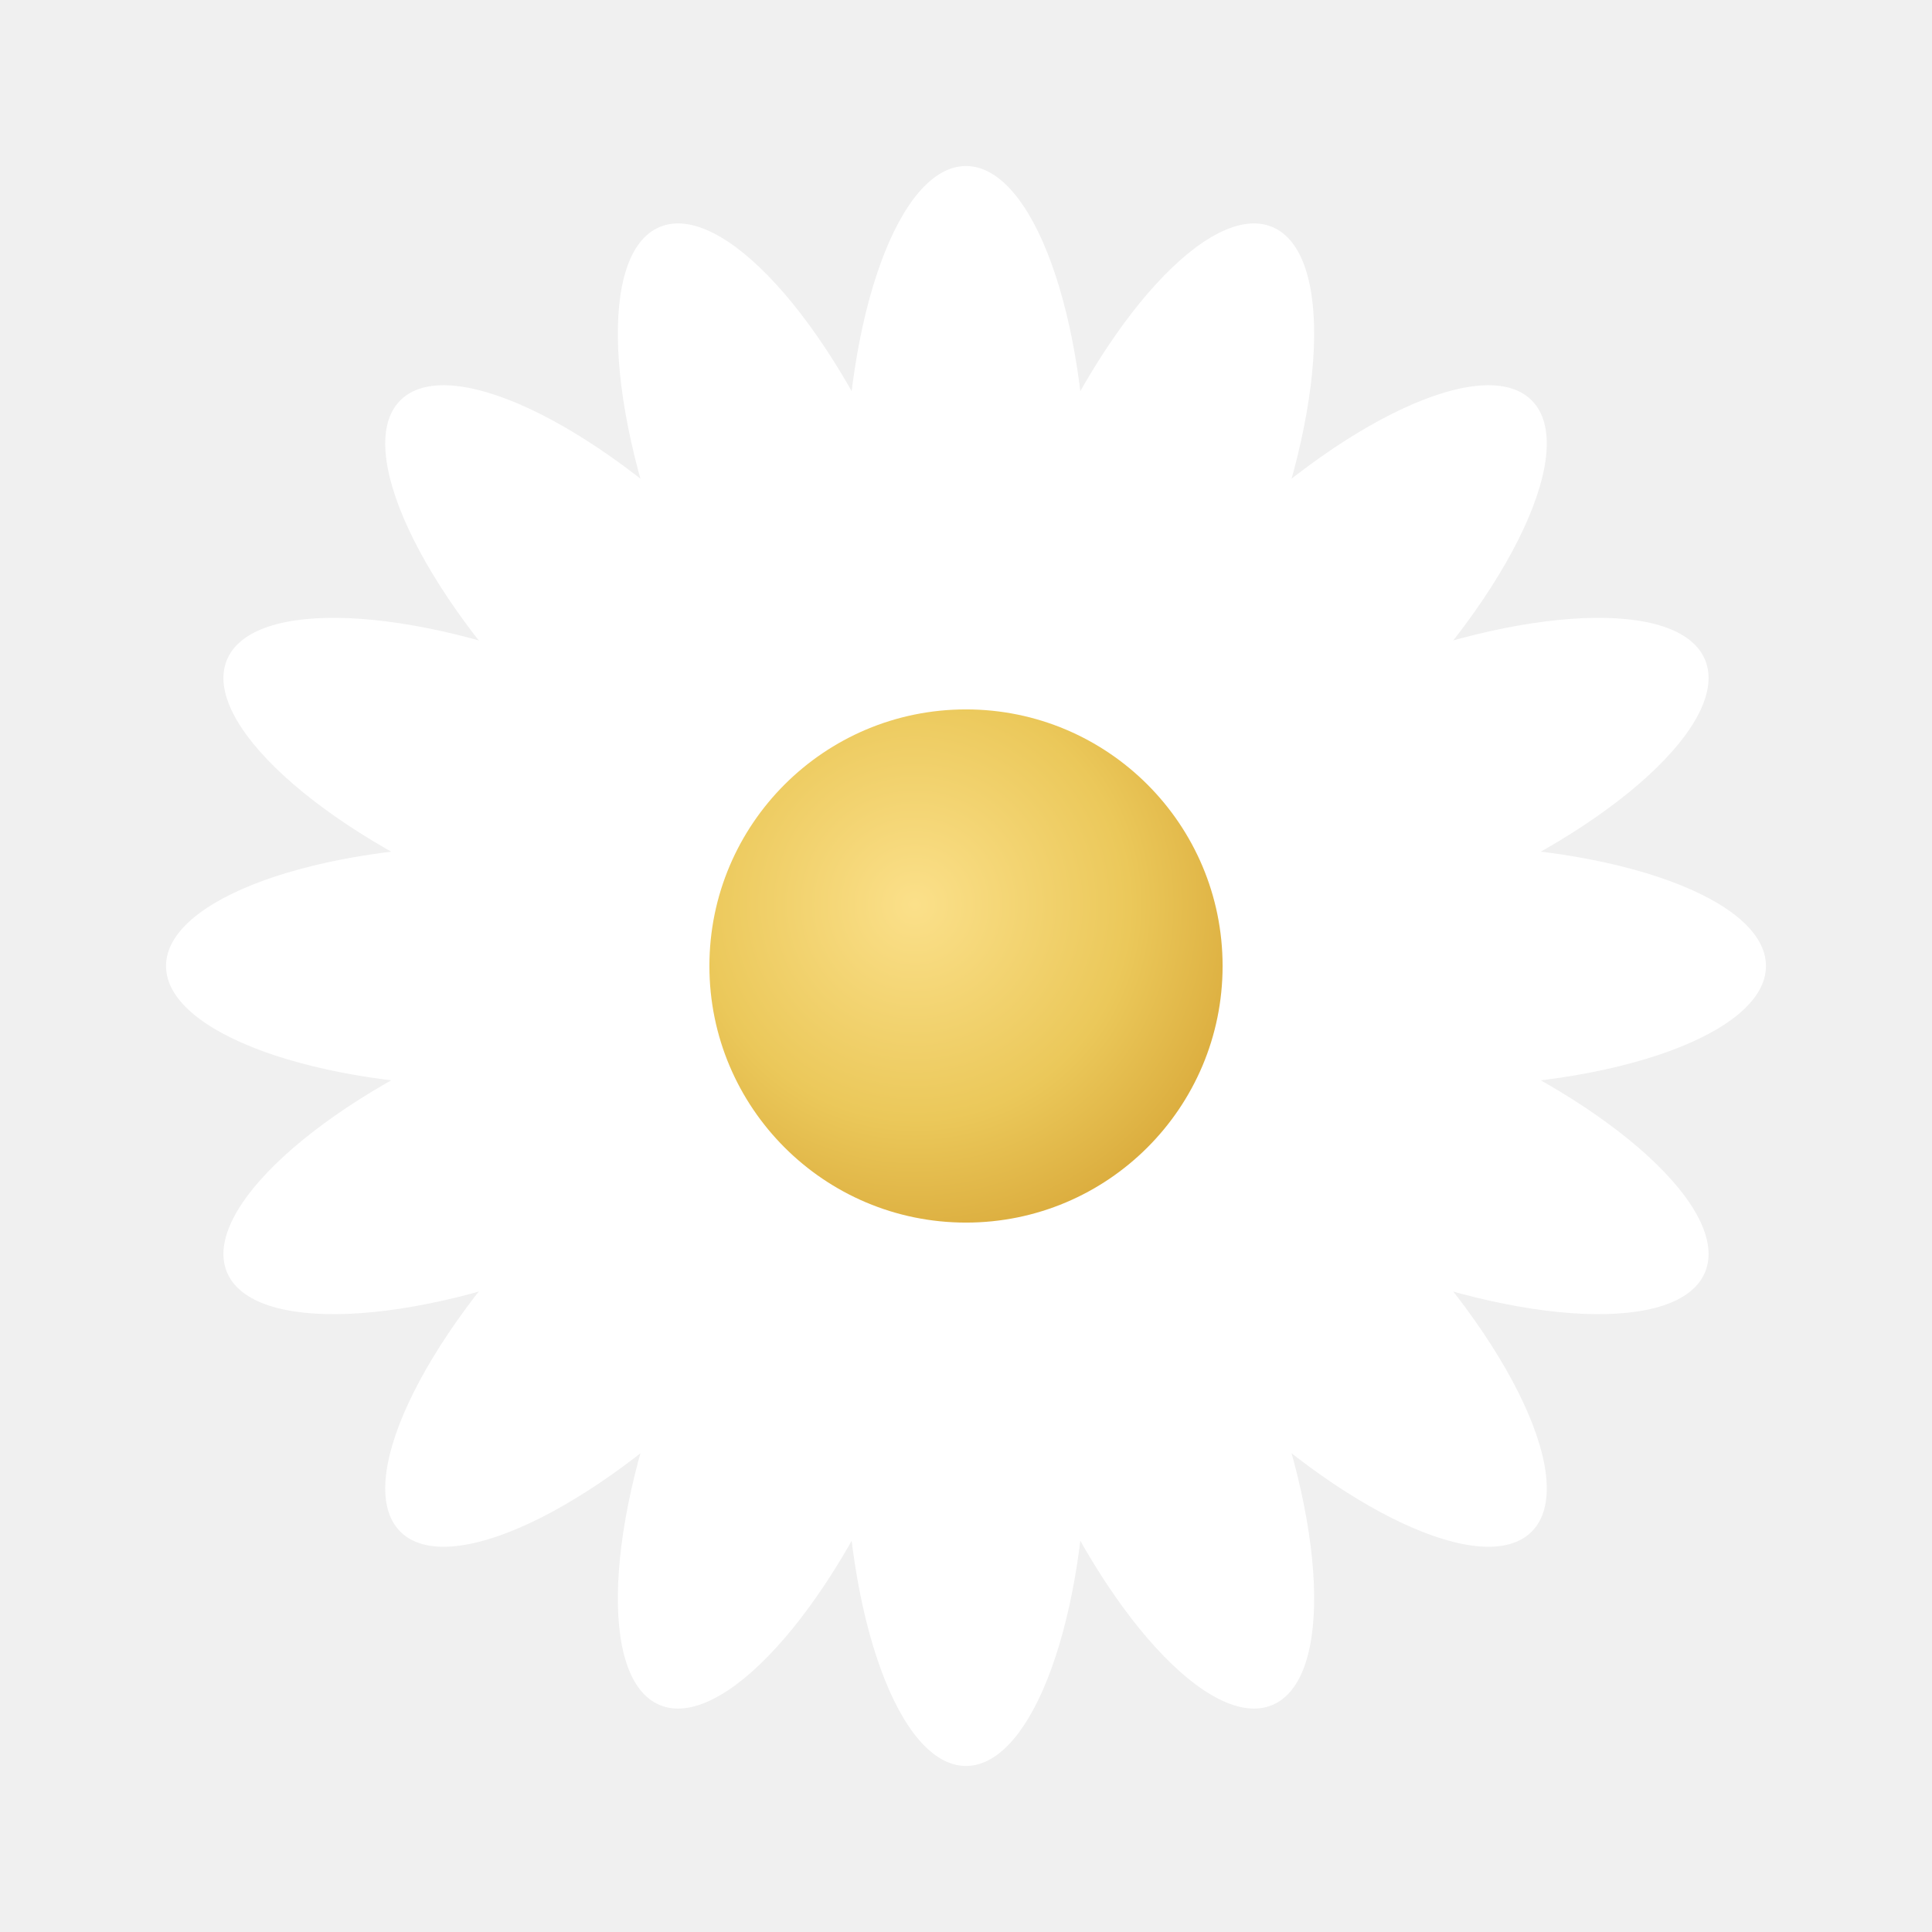
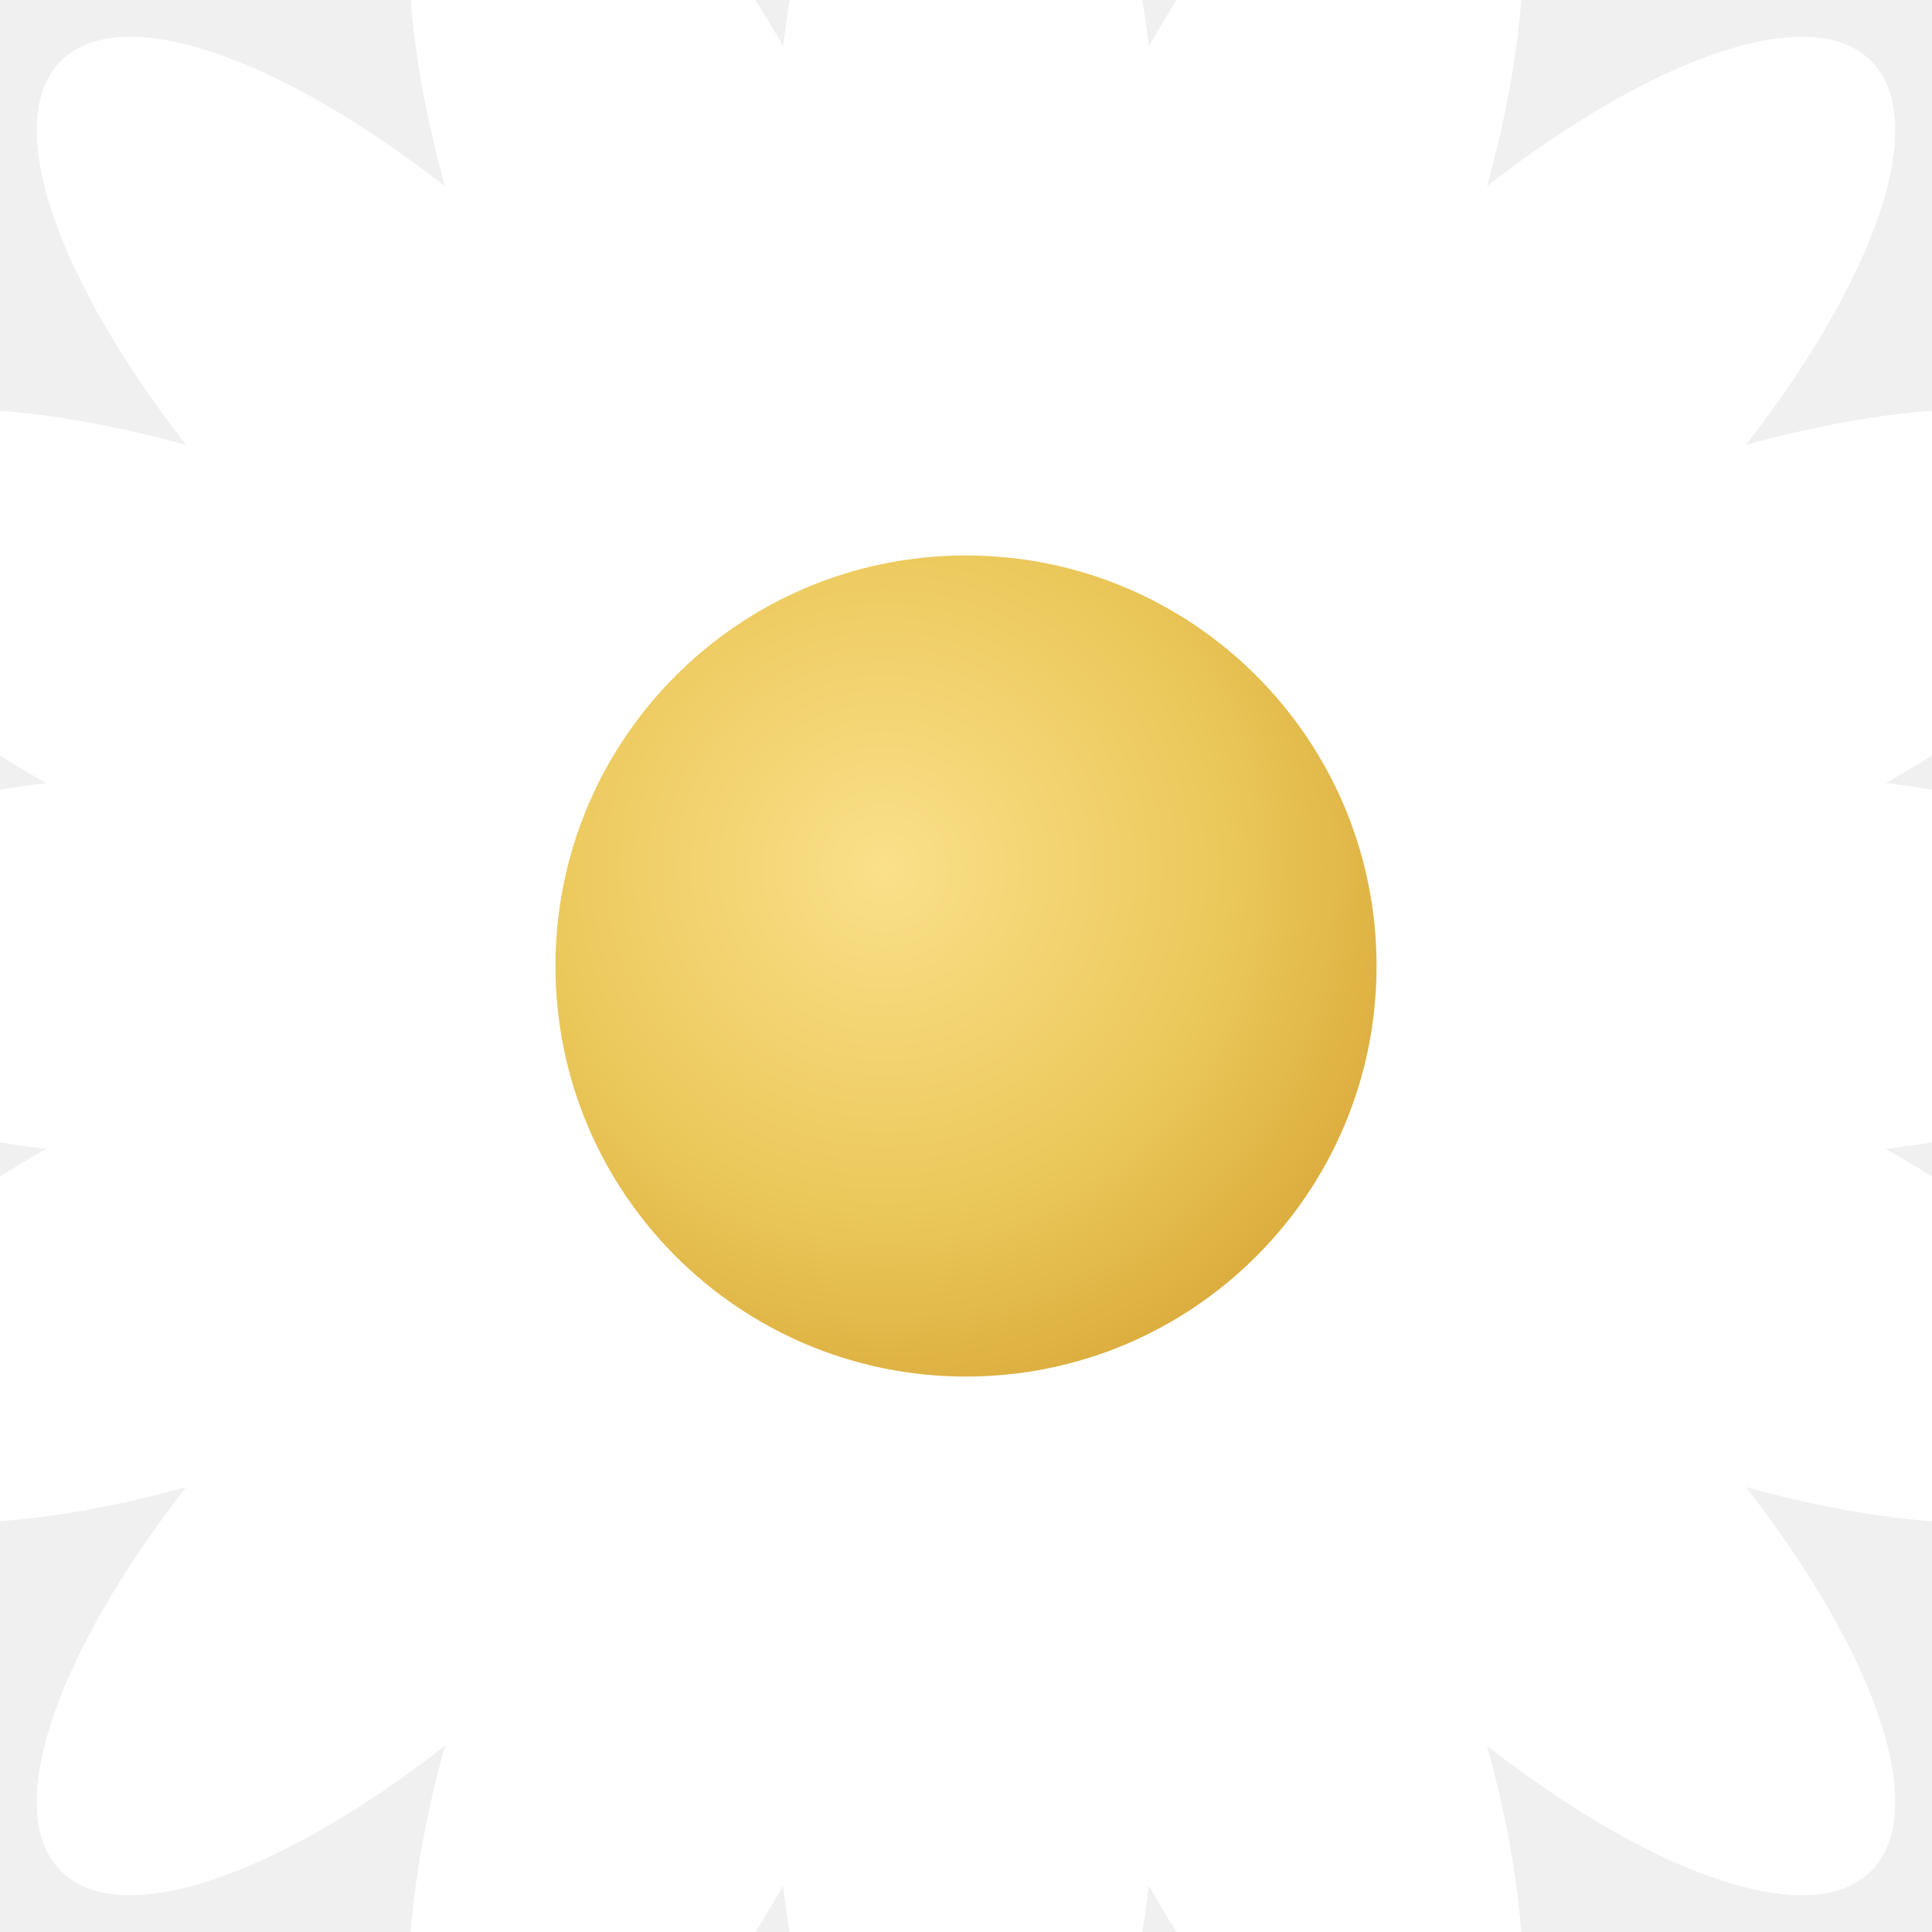
<svg xmlns="http://www.w3.org/2000/svg" viewBox="0 0 64 64" width="64" height="64">
  <defs>
    <radialGradient id="core" cx="40%" cy="38%" r="70%">
      <stop offset="0%" stop-color="#FBE08A" />
      <stop offset="60%" stop-color="#EBC85A" />
      <stop offset="100%" stop-color="#D9A93A" />
    </radialGradient>
  </defs>
-   <g fill="#ffffff">
-     <ellipse cx="32" cy="16.5" rx="4" ry="11" transform="rotate(0 32 32)" />
-     <ellipse cx="32" cy="16.5" rx="4" ry="11" transform="rotate(22.5 32 32)" />
-     <ellipse cx="32" cy="16.5" rx="4" ry="11" transform="rotate(45 32 32)" />
-     <ellipse cx="32" cy="16.5" rx="4" ry="11" transform="rotate(67.5 32 32)" />
-     <ellipse cx="32" cy="16.5" rx="4" ry="11" transform="rotate(90 32 32)" />
-     <ellipse cx="32" cy="16.5" rx="4" ry="11" transform="rotate(112.5 32 32)" />
-     <ellipse cx="32" cy="16.5" rx="4" ry="11" transform="rotate(135 32 32)" />
-     <ellipse cx="32" cy="16.5" rx="4" ry="11" transform="rotate(157.5 32 32)" />
-     <ellipse cx="32" cy="16.5" rx="4" ry="11" transform="rotate(180 32 32)" />
-     <ellipse cx="32" cy="16.5" rx="4" ry="11" transform="rotate(202.5 32 32)" />
-     <ellipse cx="32" cy="16.5" rx="4" ry="11" transform="rotate(225 32 32)" />
-     <ellipse cx="32" cy="16.5" rx="4" ry="11" transform="rotate(247.5 32 32)" />
-     <ellipse cx="32" cy="16.5" rx="4" ry="11" transform="rotate(270 32 32)" />
-     <ellipse cx="32" cy="16.5" rx="4" ry="11" transform="rotate(292.5 32 32)" />
-     <ellipse cx="32" cy="16.5" rx="4" ry="11" transform="rotate(315 32 32)" />
-     <ellipse cx="32" cy="16.5" rx="4" ry="11" transform="rotate(337.5 32 32)" />
+   <g transform="translate(-19.2 -19.2) scale(1.6)">
+     <g fill="#ffffff">
+       <ellipse cx="32" cy="16.5" rx="4" ry="11" transform="rotate(0 32 32)" />
+       <ellipse cx="32" cy="16.5" rx="4" ry="11" transform="rotate(22.5 32 32)" />
+       <ellipse cx="32" cy="16.5" rx="4" ry="11" transform="rotate(45 32 32)" />
+       <ellipse cx="32" cy="16.5" rx="4" ry="11" transform="rotate(67.5 32 32)" />
+       <ellipse cx="32" cy="16.5" rx="4" ry="11" transform="rotate(90 32 32)" />
+       <ellipse cx="32" cy="16.5" rx="4" ry="11" transform="rotate(112.5 32 32)" />
+       <ellipse cx="32" cy="16.5" rx="4" ry="11" transform="rotate(135 32 32)" />
+       <ellipse cx="32" cy="16.5" rx="4" ry="11" transform="rotate(157.5 32 32)" />
+       <ellipse cx="32" cy="16.5" rx="4" ry="11" transform="rotate(180 32 32)" />
+       <ellipse cx="32" cy="16.5" rx="4" ry="11" transform="rotate(202.5 32 32)" />
+       <ellipse cx="32" cy="16.5" rx="4" ry="11" transform="rotate(225 32 32)" />
+       <ellipse cx="32" cy="16.5" rx="4" ry="11" transform="rotate(247.5 32 32)" />
+       <ellipse cx="32" cy="16.5" rx="4" ry="11" transform="rotate(270 32 32)" />
+       <ellipse cx="32" cy="16.5" rx="4" ry="11" transform="rotate(292.5 32 32)" />
+       <ellipse cx="32" cy="16.5" rx="4" ry="11" transform="rotate(315 32 32)" />
+       <ellipse cx="32" cy="16.5" rx="4" ry="11" transform="rotate(337.5 32 32)" />
+     </g>
+     <circle cx="32" cy="32" r="8.5" fill="url(#core)" />
  </g>
-   <circle cx="32" cy="32" r="8.5" fill="url(#core)" />
</svg>
